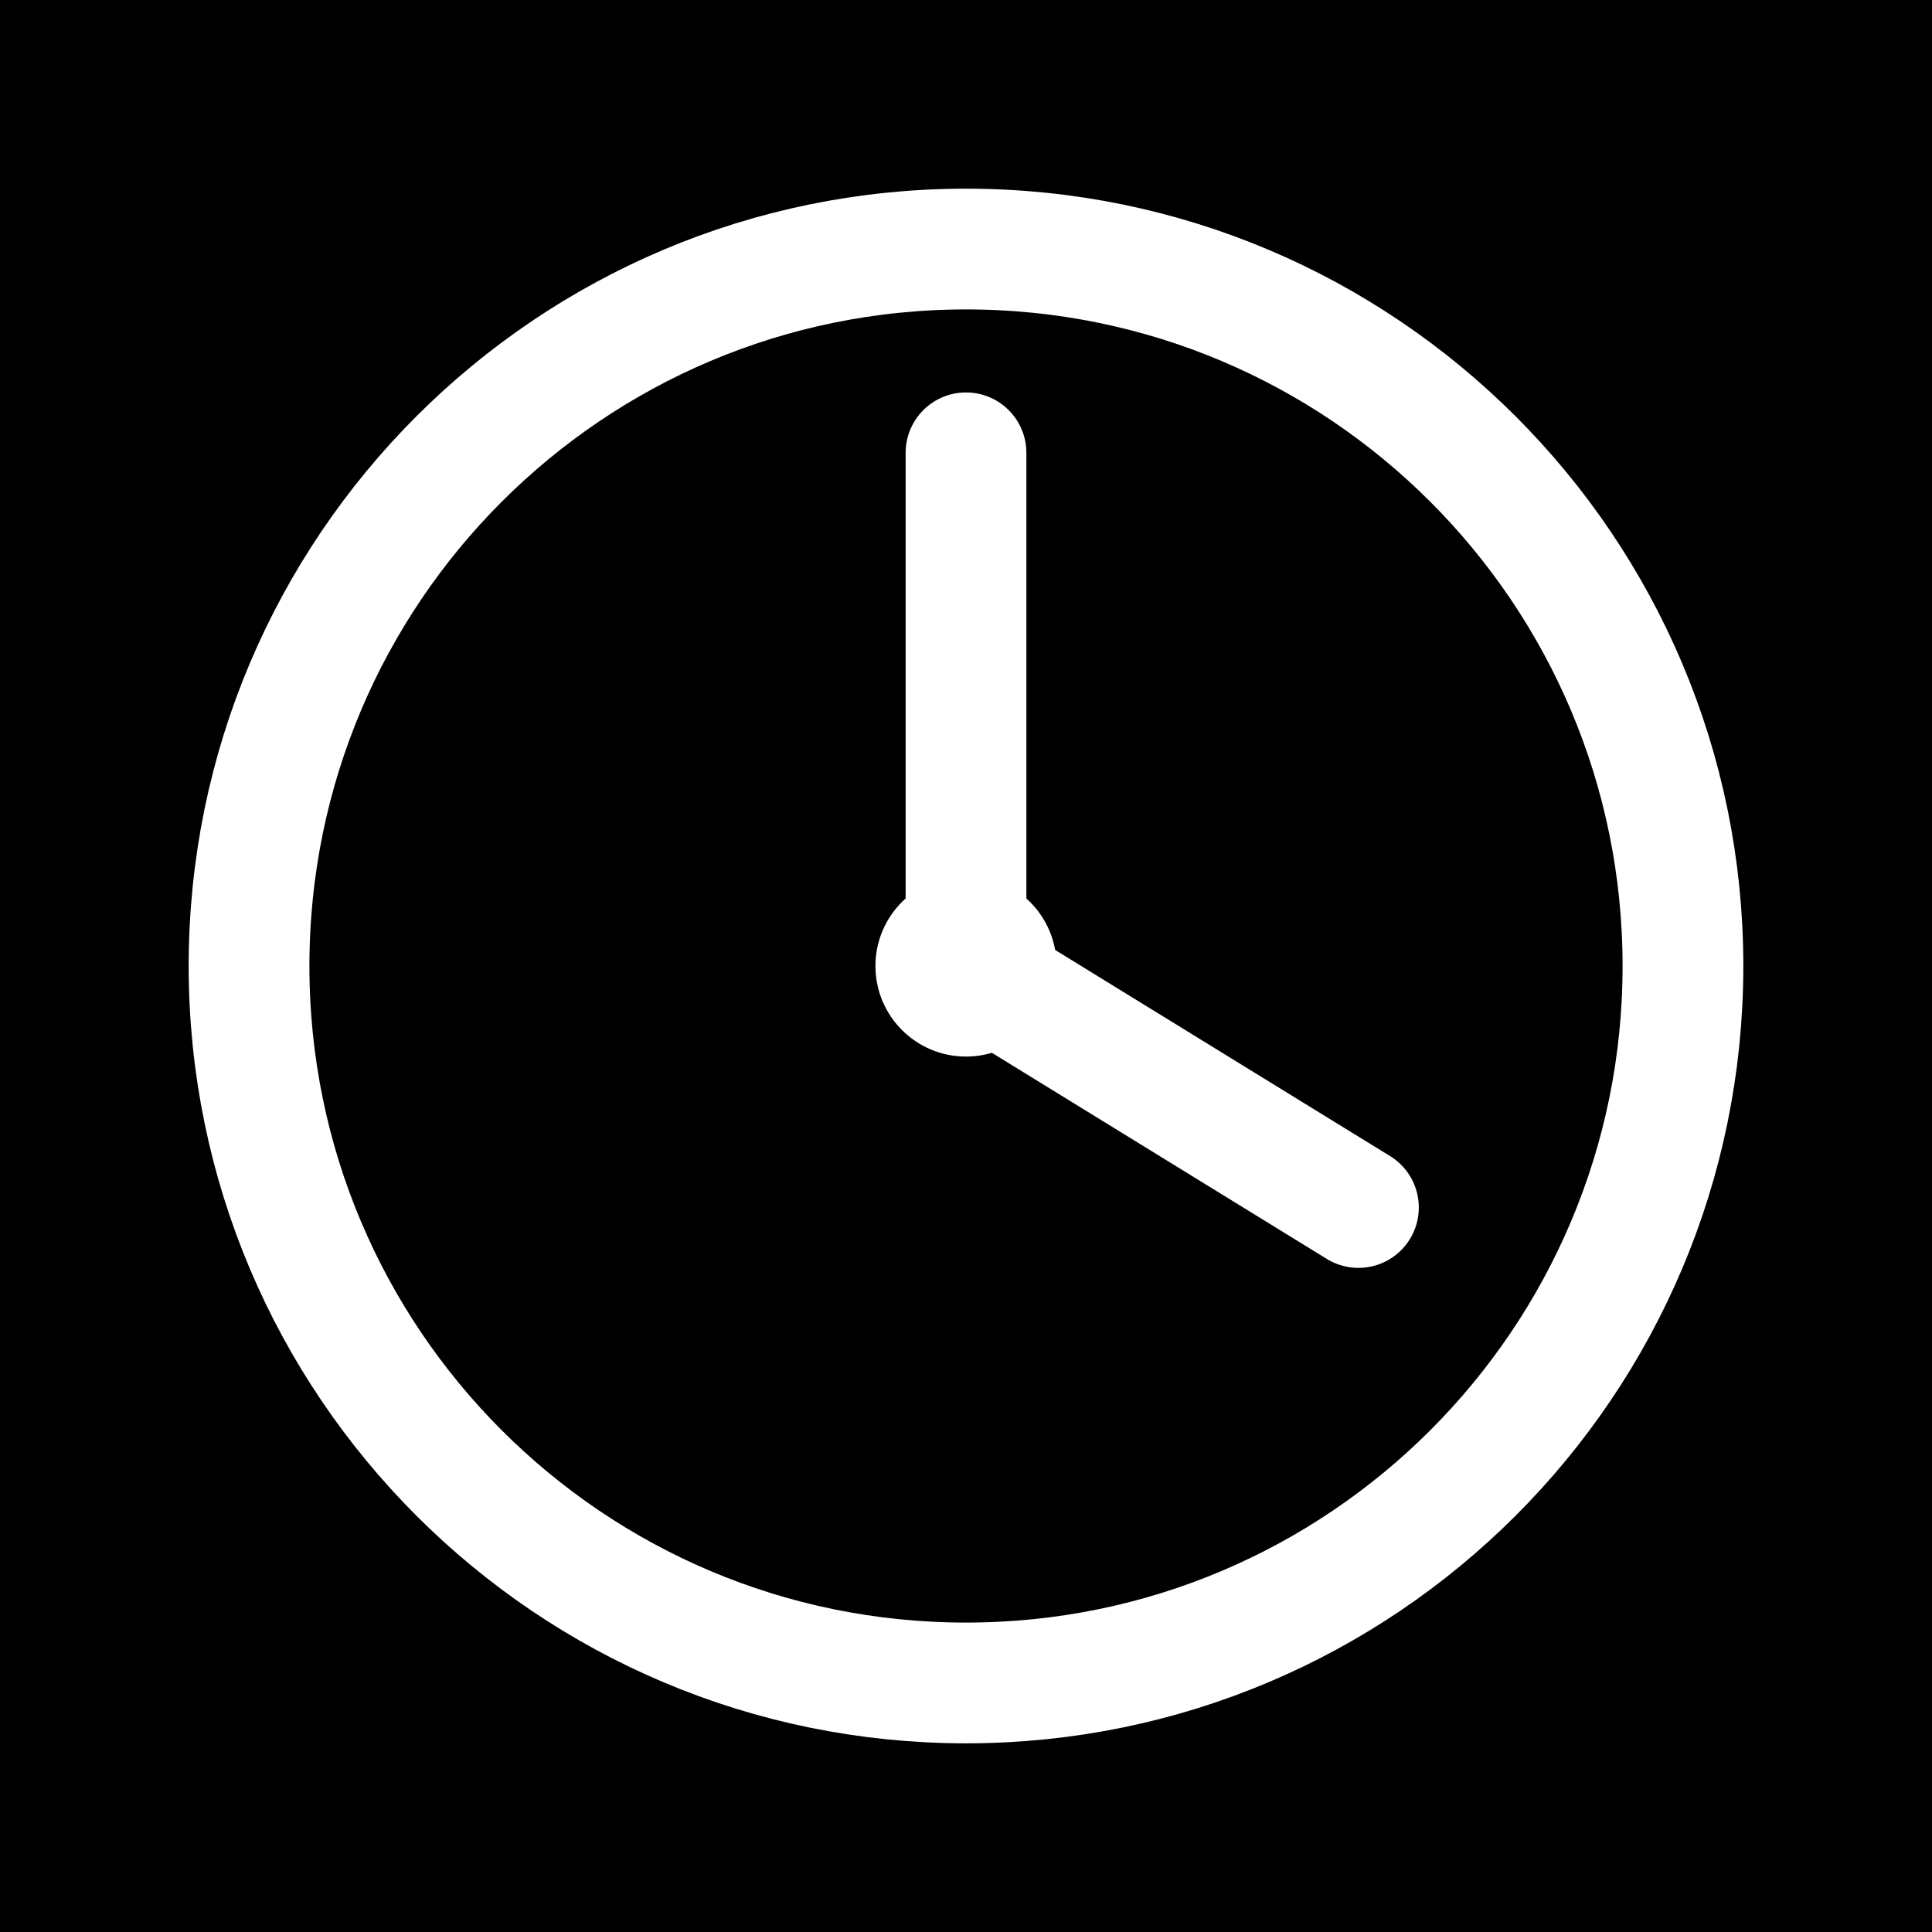
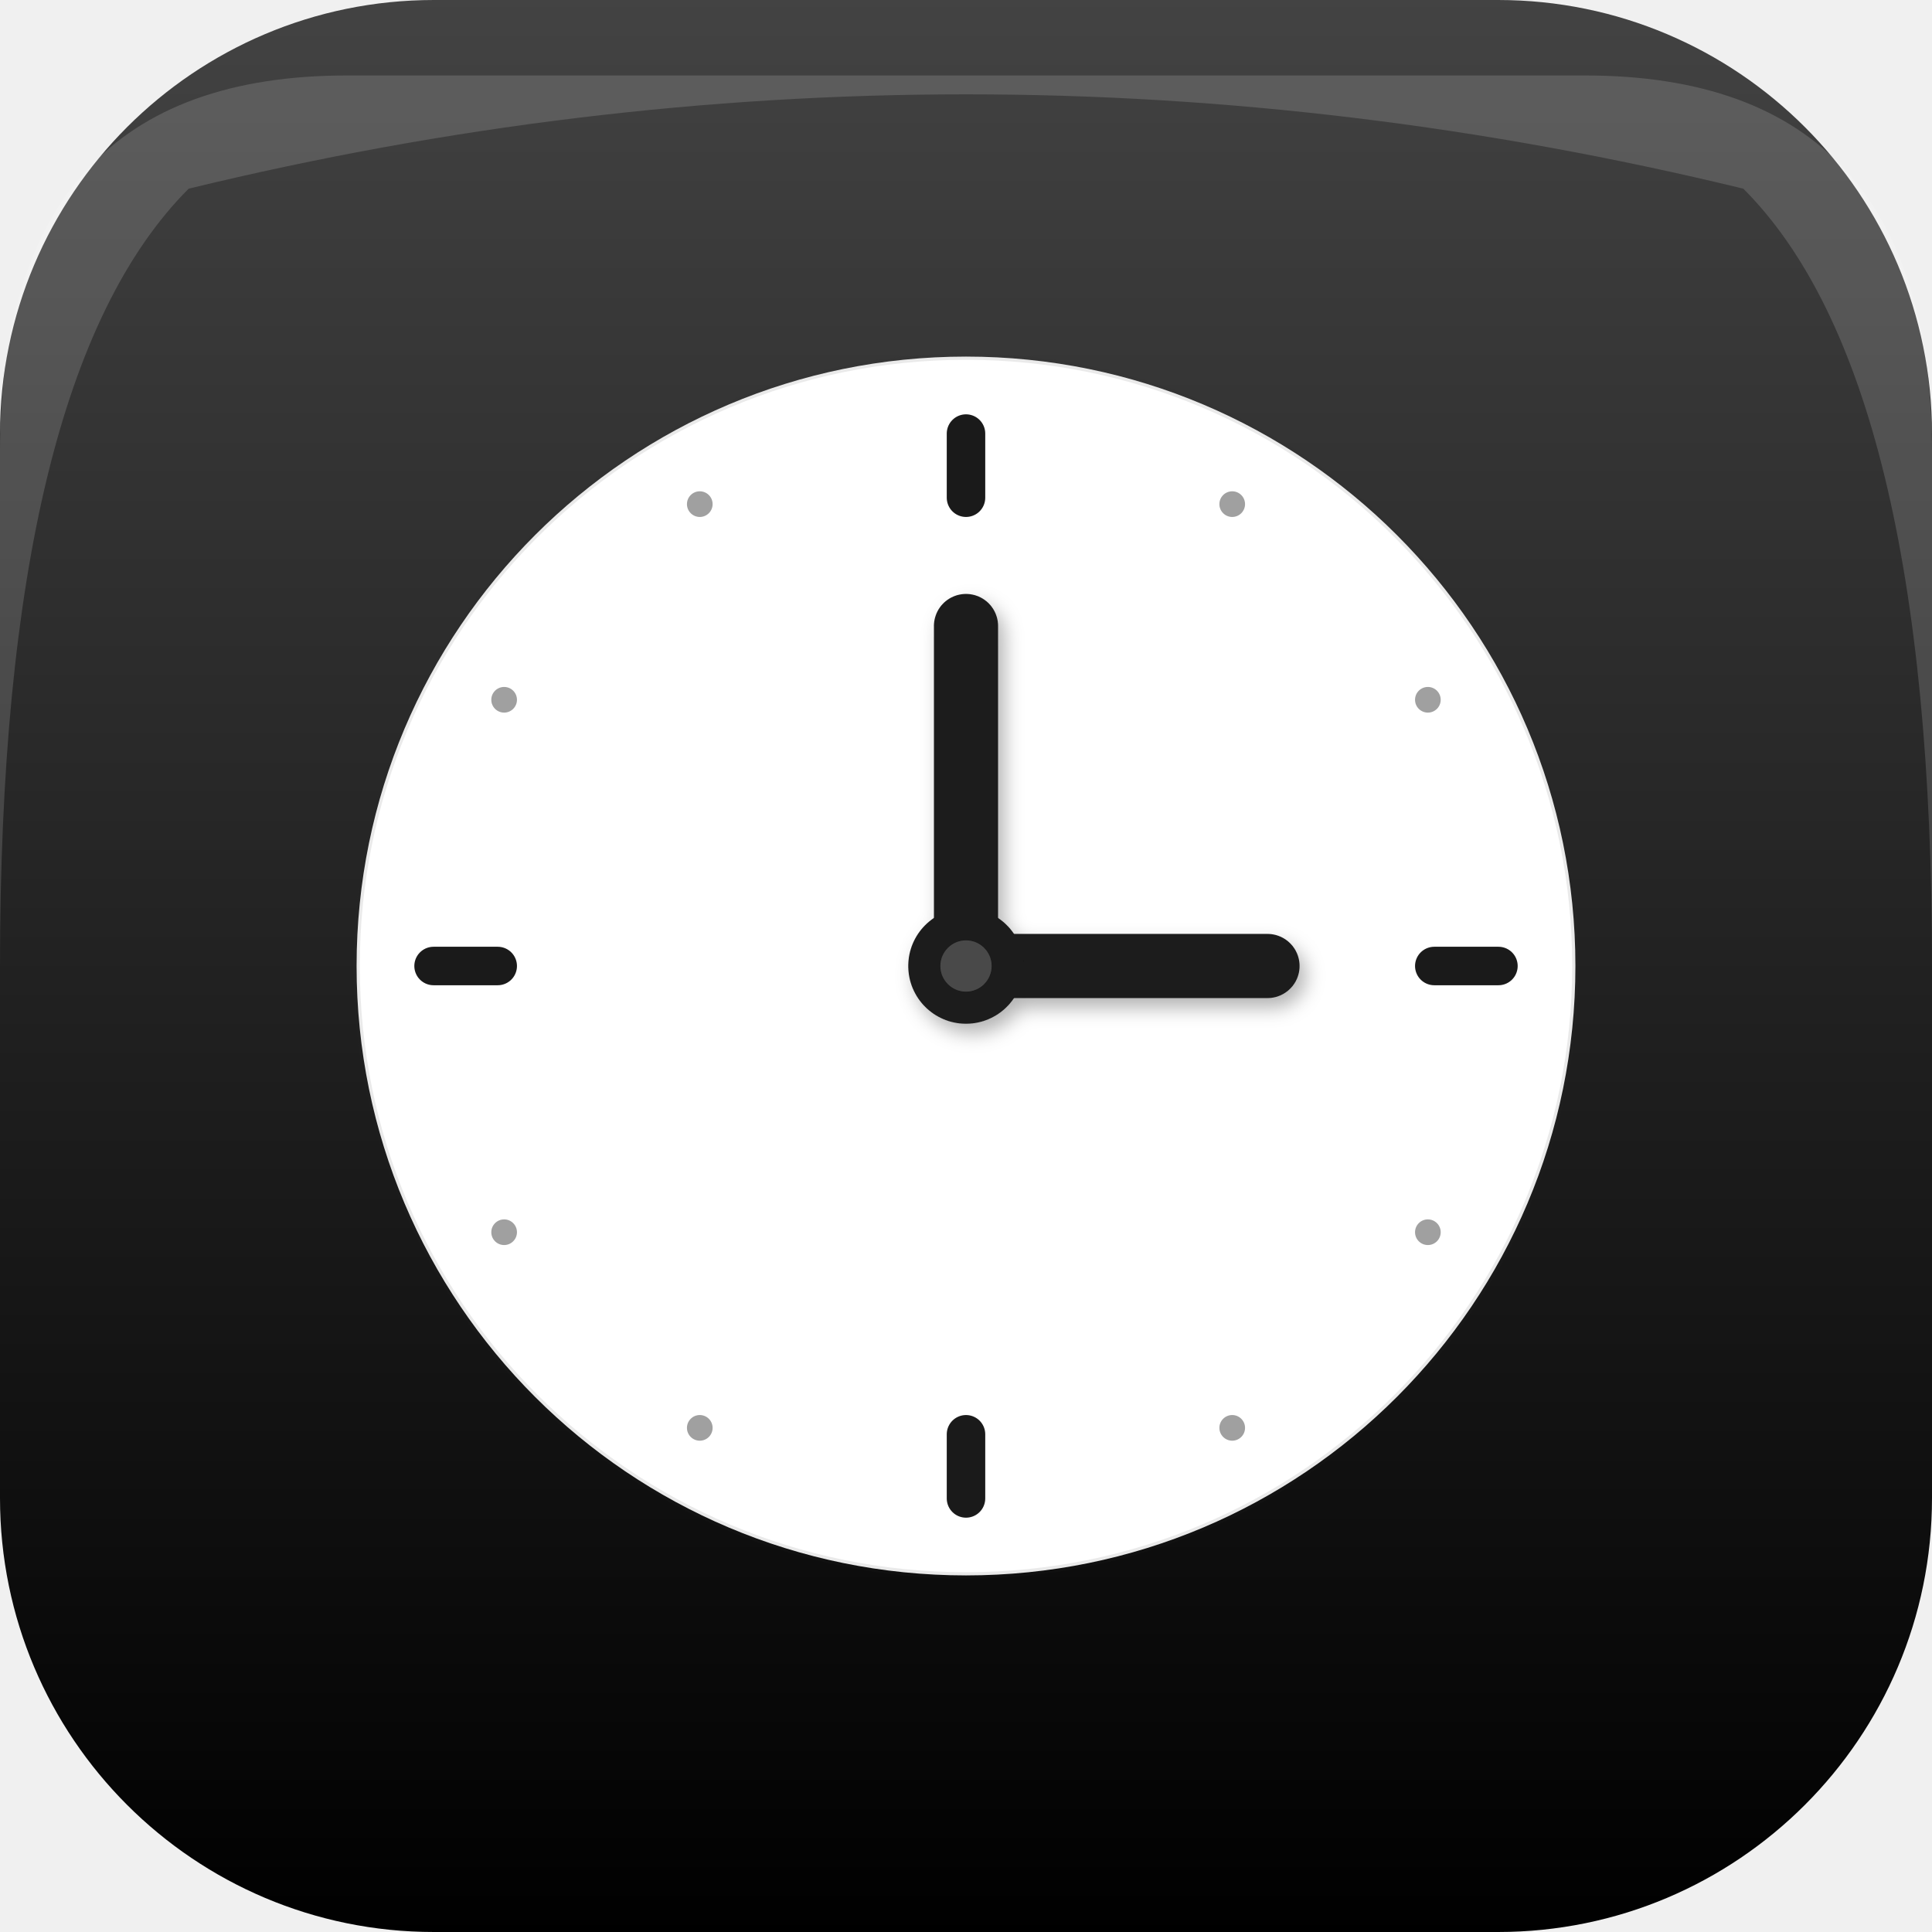
<svg xmlns="http://www.w3.org/2000/svg" viewBox="0 0 512 512">
-   <rect width="512" height="512" fill="#000000" />
-   <circle cx="256" cy="256" r="190" fill="none" stroke="#FFFFFF" stroke-width="32" />
-   <path d="M256 120 V256 L360 320" fill="none" stroke="#FFFFFF" stroke-width="32" stroke-linecap="round" stroke-linejoin="round" />
-   <circle cx="256" cy="256" r="24" fill="#FFFFFF" />
+   <defs>
+     <linearGradient id="casingGradient" x1="0%" y1="0%" x2="0%" y2="100%">
+       <stop offset="0%" style="stop-color:#434343;stop-opacity:1" />
+       <stop offset="100%" style="stop-color:#000000;stop-opacity:1" />
+     </linearGradient>
+     <filter id="softShadow" x="-50%" y="-50%" width="200%" height="200%">
+       <feGaussianBlur in="SourceAlpha" stdDeviation="3" />
+       <feOffset dx="2" dy="3" />
+       <feComponentTransfer>
+         <feFuncA type="linear" slope="0.3" />
+       </feComponentTransfer>
+       <feMerge>
+         <feMergeNode />
+         <feMergeNode in="SourceGraphic" />
+       </feMerge>
+     </filter>
+   </defs>
+   <rect width="512" height="512" rx="115" ry="115" fill="url(#casingGradient)" />
+   <g transform="translate(256 256) scale(0.85) translate(-256 -256)">
+     <circle cx="256" cy="256" r="190" fill="#FFFFFF" />
+     <circle cx="256" cy="256" r="190" fill="none" stroke="#2a2a2a" stroke-width="2" opacity="0.1" />
+     <g stroke="#1a1a1a" stroke-width="12" stroke-linecap="round">
+       <line x1="256" y1="90" x2="256" y2="110" />
+       <line x1="422" y1="256" x2="402" y2="256" />
+       <line x1="256" y1="422" x2="256" y2="402" />
+       <line x1="90" y1="256" x2="110" y2="256" />
+     </g>
+     <g fill="#a0a0a0">
+       <circle cx="339" cy="112" r="4" />
+       <circle cx="400" cy="173" r="4" />
+       <circle cx="400" cy="339" r="4" />
+       <circle cx="339" cy="400" r="4" />
+       <circle cx="173" cy="400" r="4" />
+       <circle cx="112" cy="339" r="4" />
+       <circle cx="112" cy="173" r="4" />
+       <circle cx="173" cy="112" r="4" />
+     </g>
+     <g filter="url(#softShadow)">
+       <line x1="256" y1="256" x2="256" y2="150" stroke="#1a1a1a" stroke-width="20" stroke-linecap="round" />
+       <line x1="256" y1="256" x2="350" y2="256" stroke="#1a1a1a" stroke-width="20" stroke-linecap="round" />
+       <circle cx="256" cy="256" r="18" fill="#1a1a1a" />
+       <circle cx="256" cy="256" r="8" fill="#4a4a4a" />
+     </g>
+   </g>
+   <path d="M 50,50 Q 256,0 462,50 Q 512,100 512,256 L 512,120 Q 512,20 420,20 L 92,20 Q 0,20 0,120 L 0,256 Q 0,100 50,50 Z" fill="white" opacity="0.15" />
</svg>
